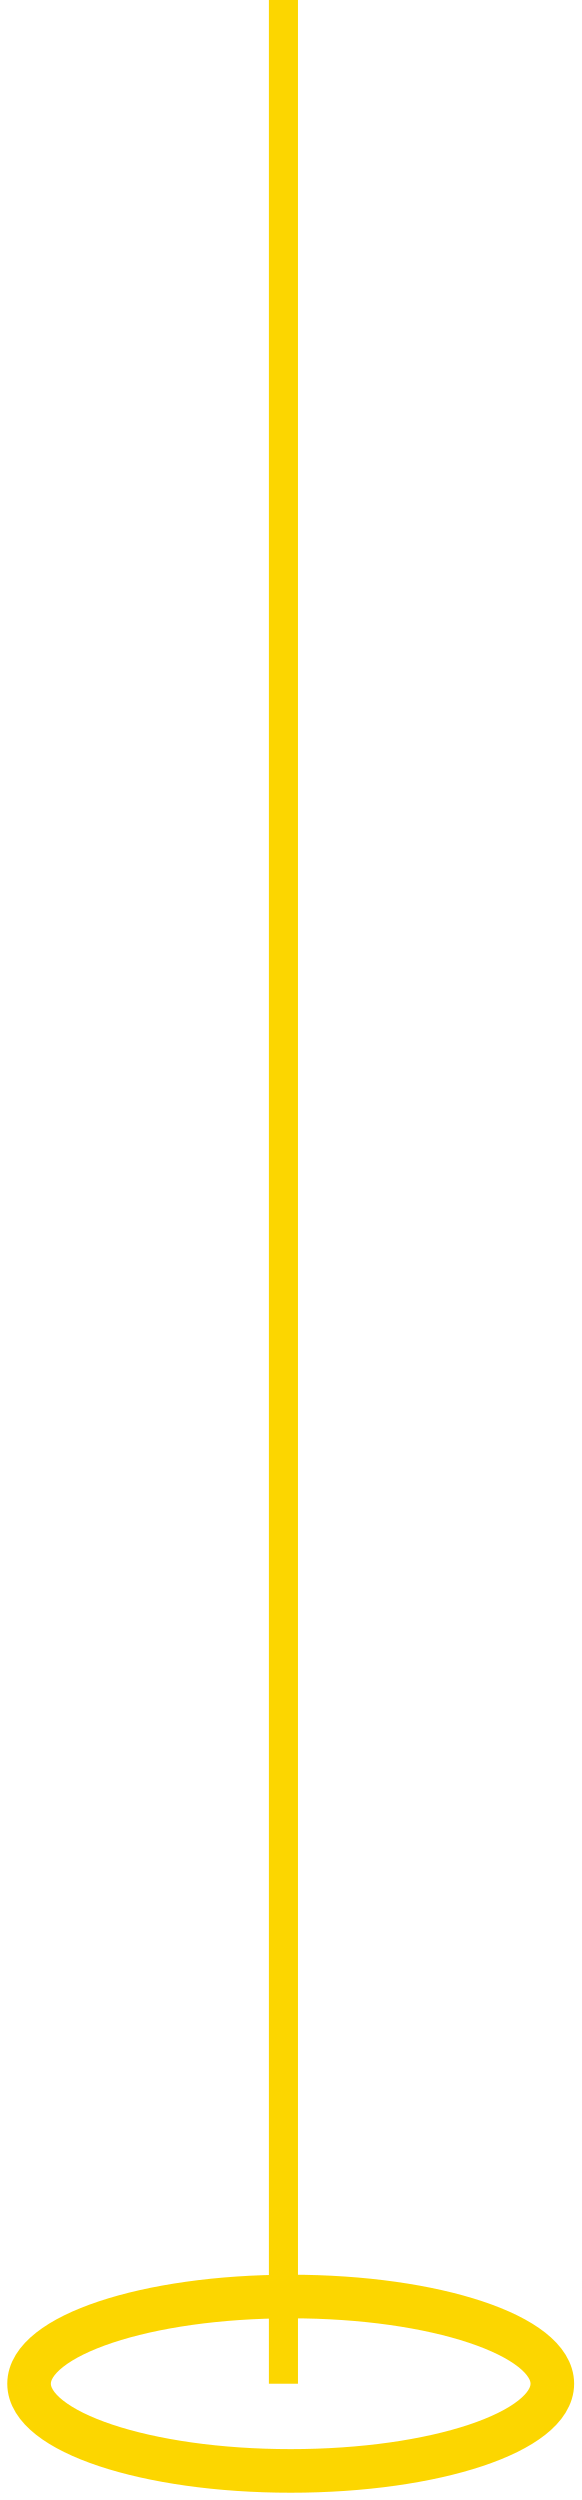
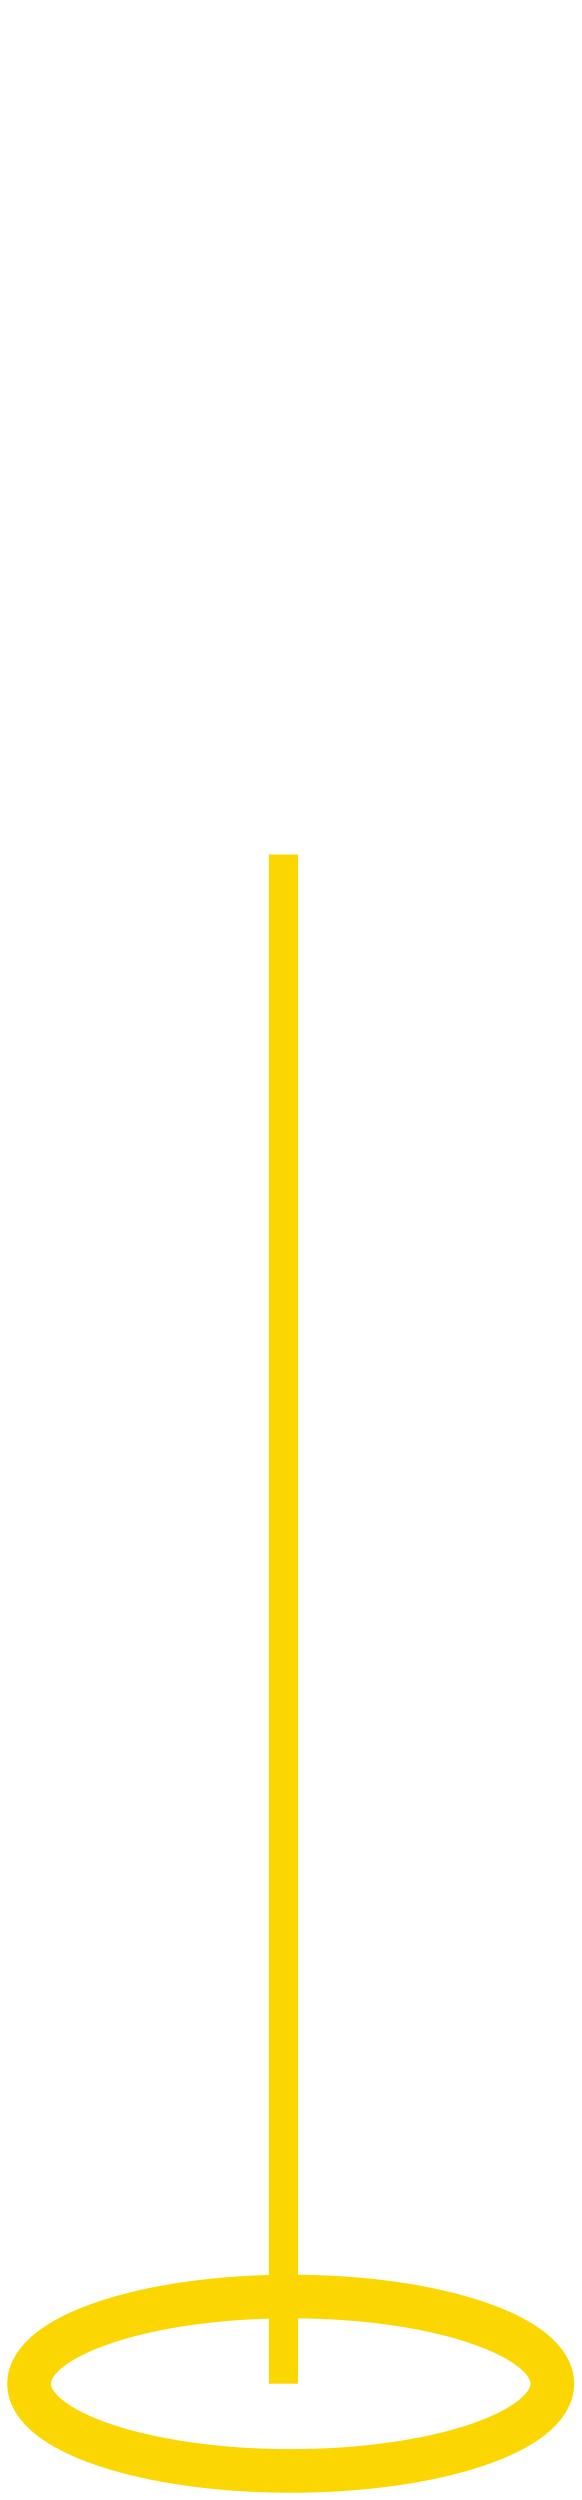
- <svg xmlns="http://www.w3.org/2000/svg" width="40" height="172" viewBox="0 0 40 172" fill="none">
-   <path fill-rule="evenodd" clip-rule="evenodd" d="M20 170C10.059 170 2 167.314 2 164C2 160.686 10.059 158 20 158C29.941 158 38 160.686 38 164C38 167.314 29.941 170 20 170Z" stroke="#FCD600" stroke-width="3" />
-   <path d="M19.5 164V0" stroke="#FCD600" stroke-width="2" />
+ <svg xmlns="http://www.w3.org/2000/svg" width="40" height="172" fill="none" style="">
+   <rect id="backgroundrect" width="100%" height="100%" x="0" y="0" fill="none" stroke="none" />
+   <g class="currentLayer" style="">
+     <path fill-rule="evenodd" clip-rule="evenodd" d="M20 170C10.059 170 2 167.314 2 164C2 160.686 10.059 158 20 158C29.941 158 38 160.686 38 164C38 167.314 29.941 170 20 170Z" stroke="#FCD600" stroke-width="3" id="svg_1" />
+     <path d="M19.5,164 V58.791 " stroke="#FCD600" stroke-width="2" id="svg_2" class="selected" />
+   </g>
</svg>
